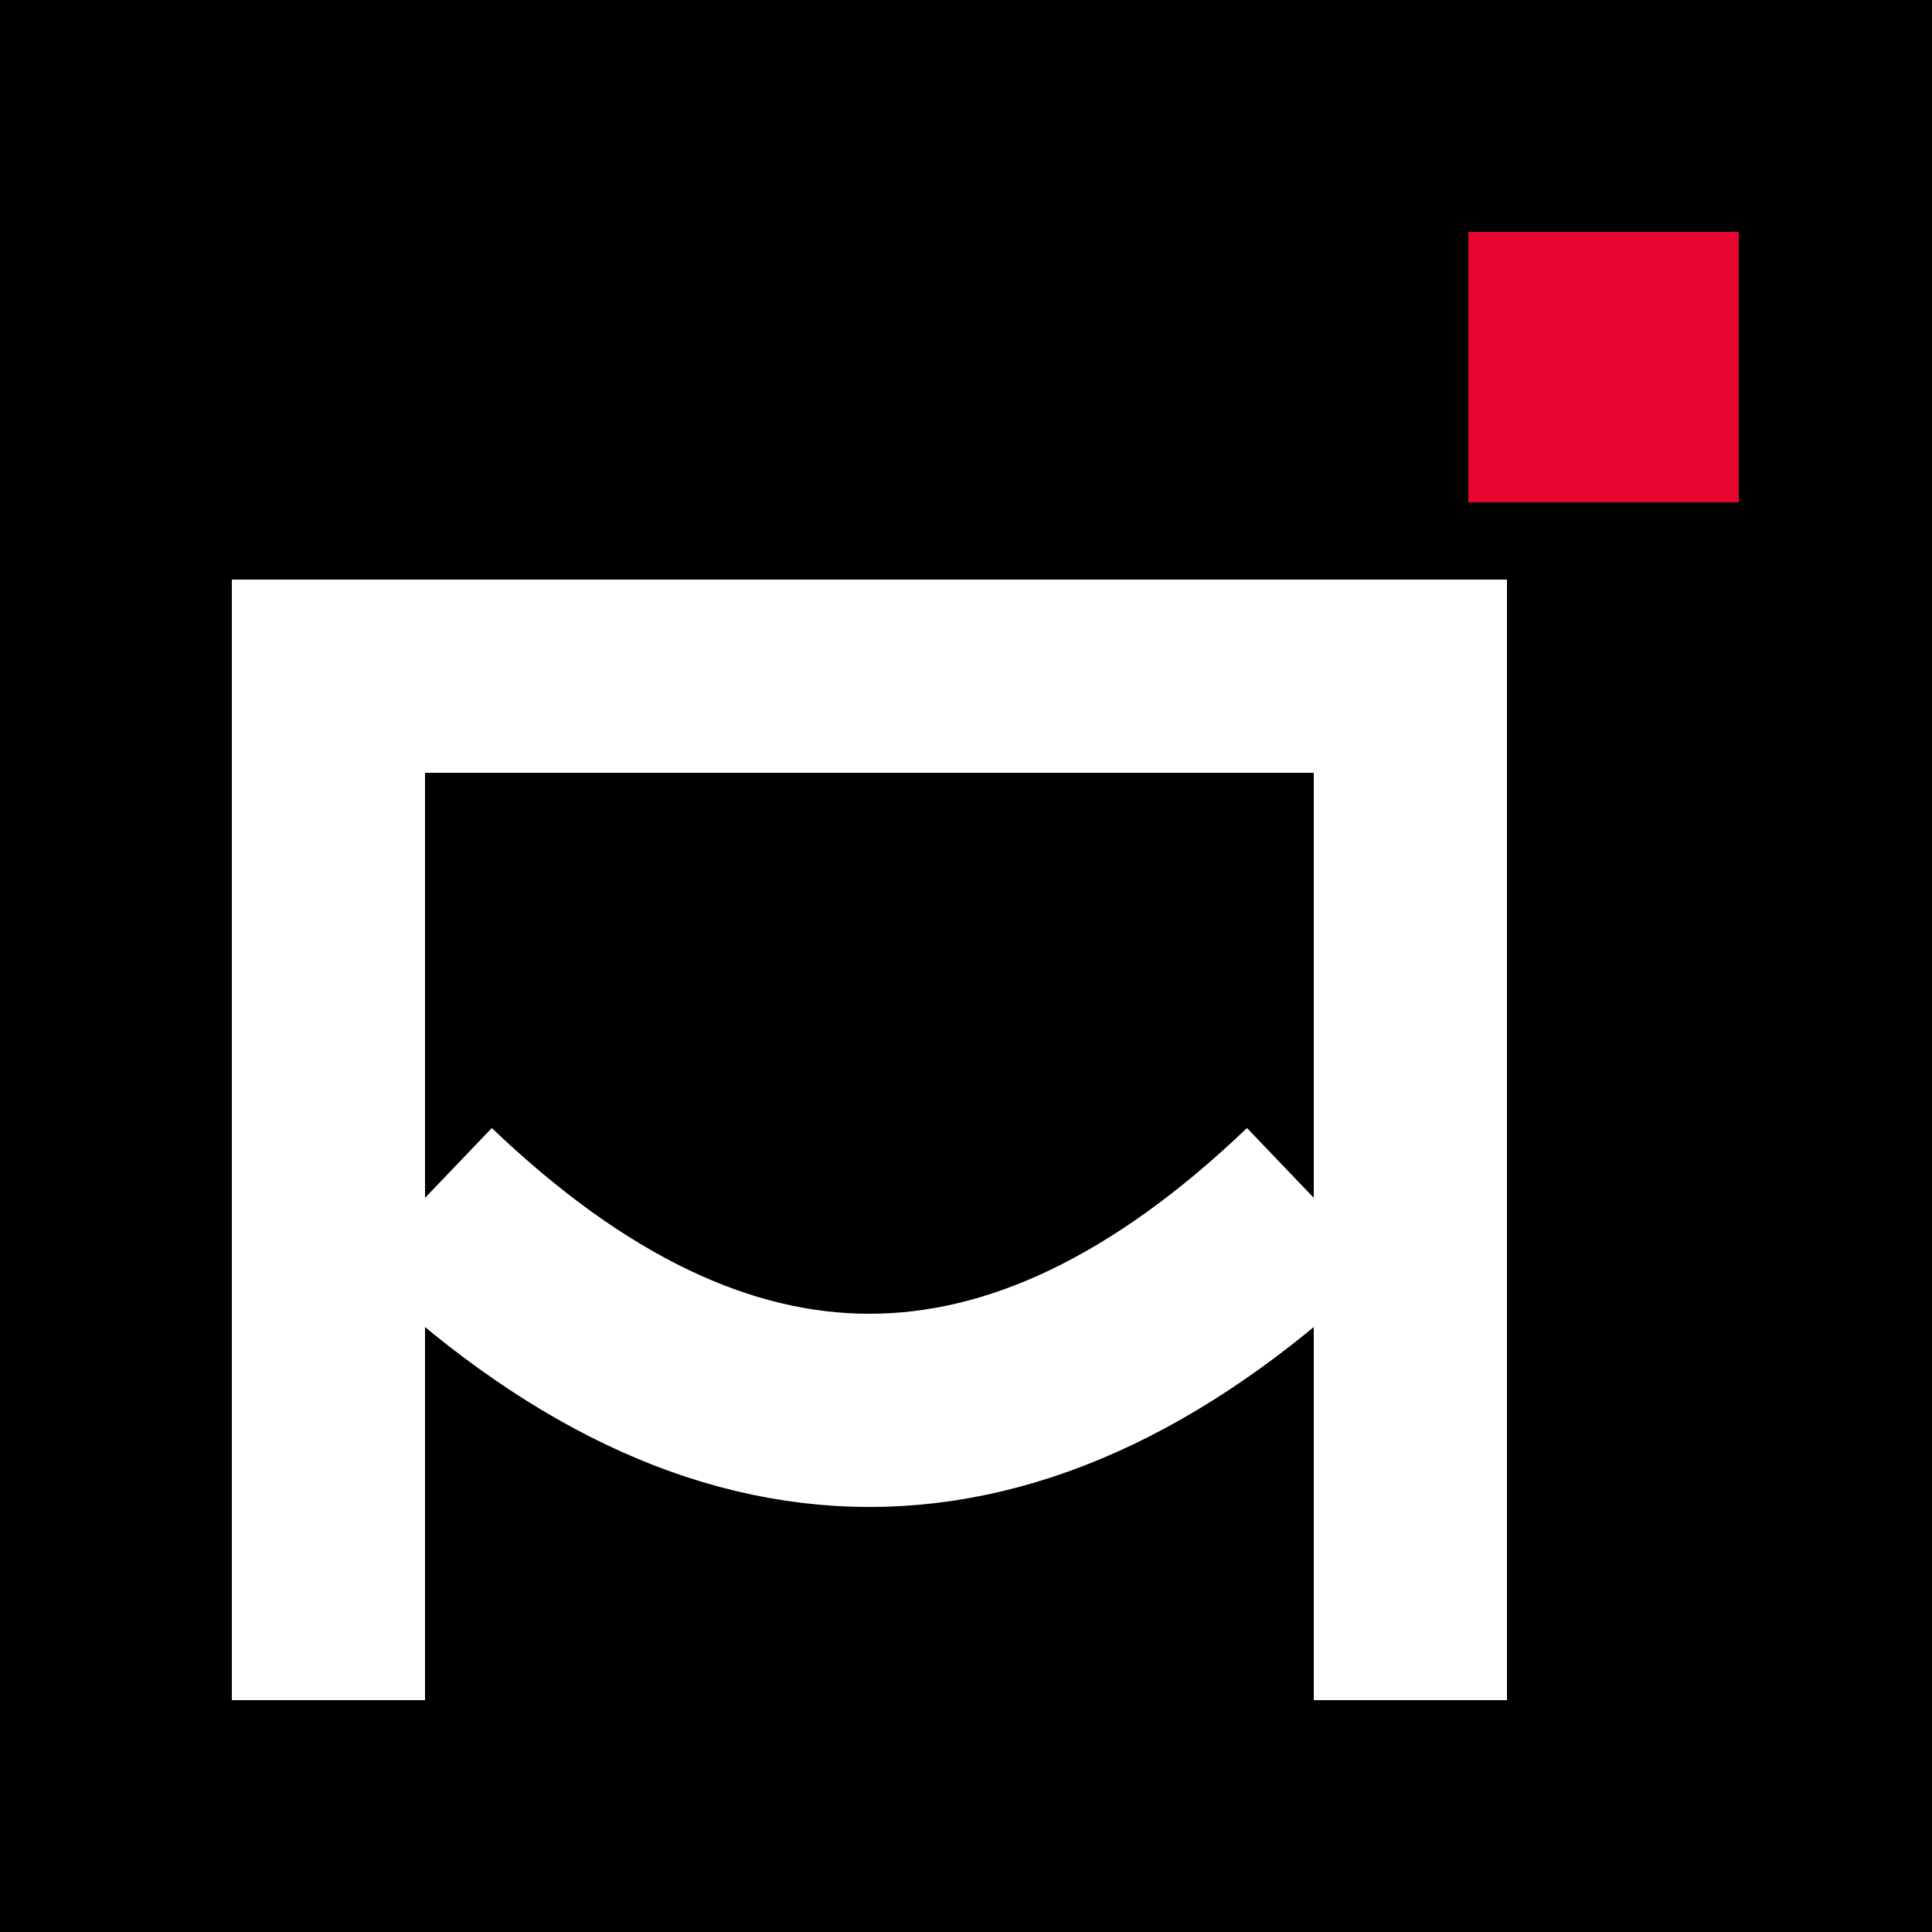
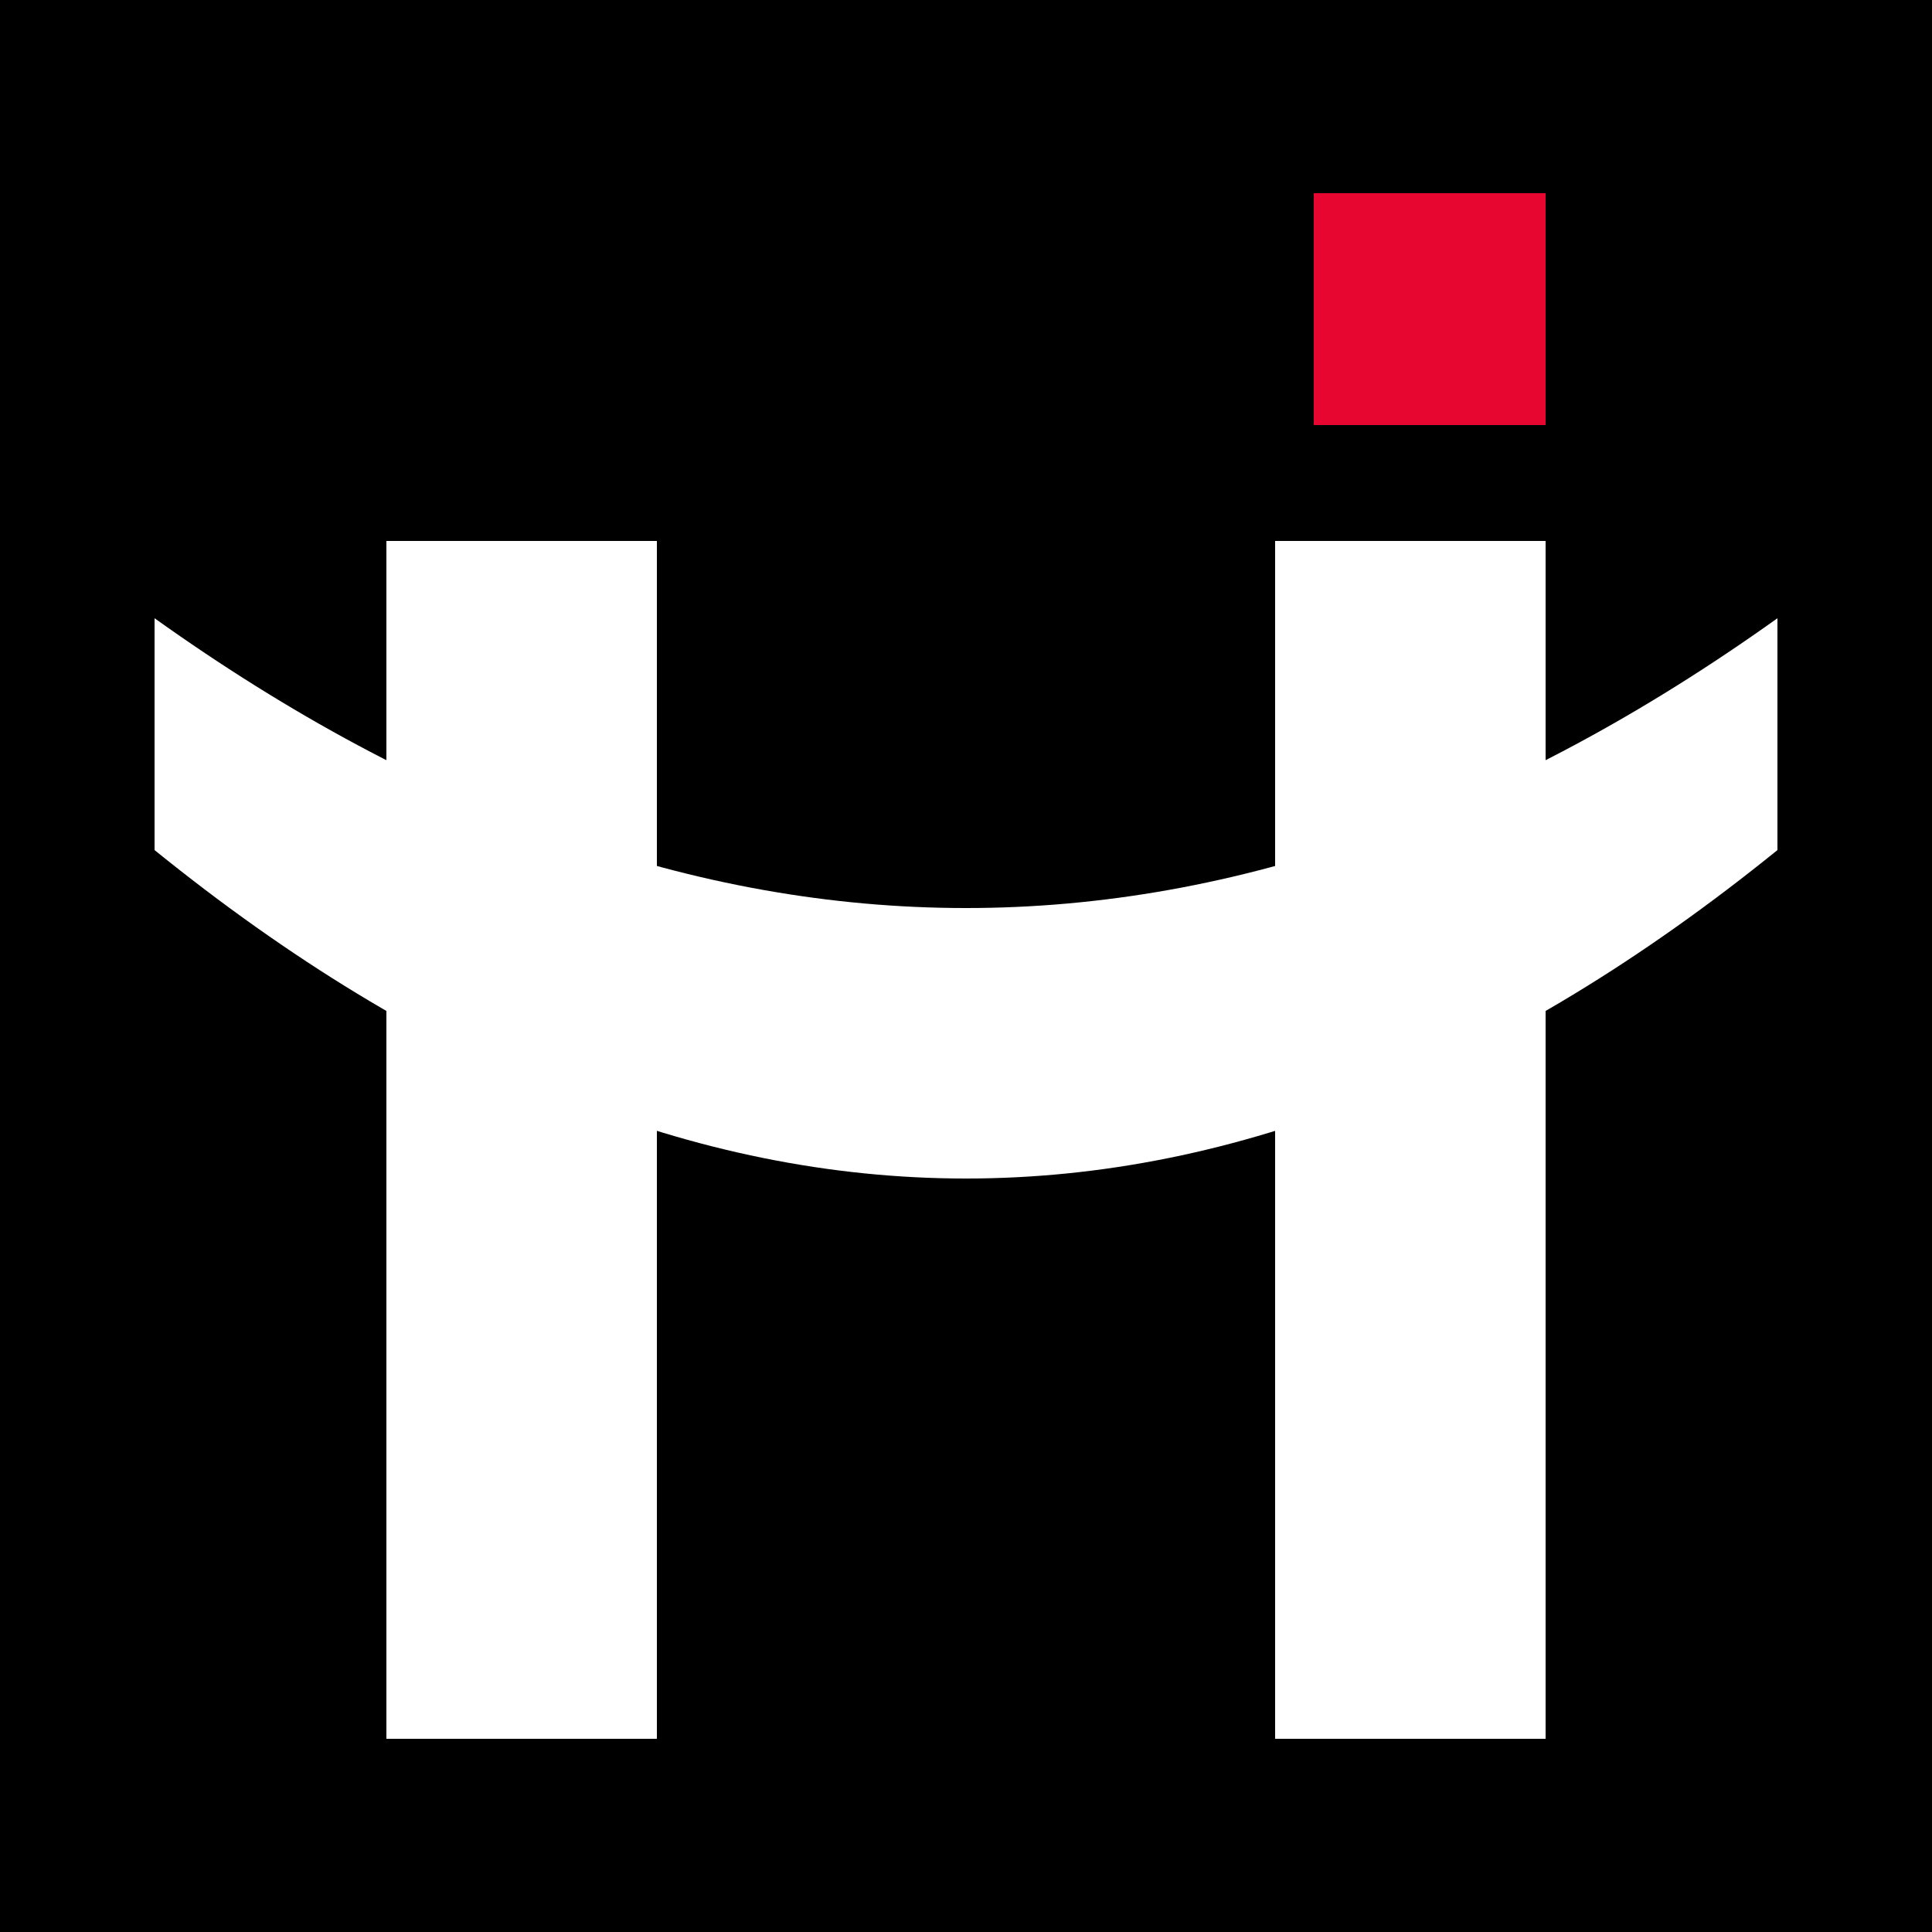
<svg xmlns="http://www.w3.org/2000/svg" viewBox="0 0 100 100">
  <rect width="100" height="100" fill="#000000" />
-   <rect x="76" y="12" width="14" height="14" fill="#E6062F" />
-   <rect x="12" y="30" width="66" height="10" fill="#ffffff" />
-   <rect x="12" y="40" width="10" height="48" fill="#ffffff" />
-   <rect x="68" y="40" width="10" height="48" fill="#ffffff" />
-   <path d="M22 62 Q45 84 68 62" stroke="#ffffff" stroke-width="10" fill="none" />
+   <rect x="68" y="10" width="12" height="12" fill="#E6062F" />
+   <rect x="20" y="28" width="14" height="62" fill="#ffffff" />
+   <rect x="66" y="28" width="14" height="62" fill="#ffffff" />
+   <path d="M8 32 Q50 62 92 32 L92 44 Q50 78 8 44 Z" fill="#ffffff" />
</svg>
